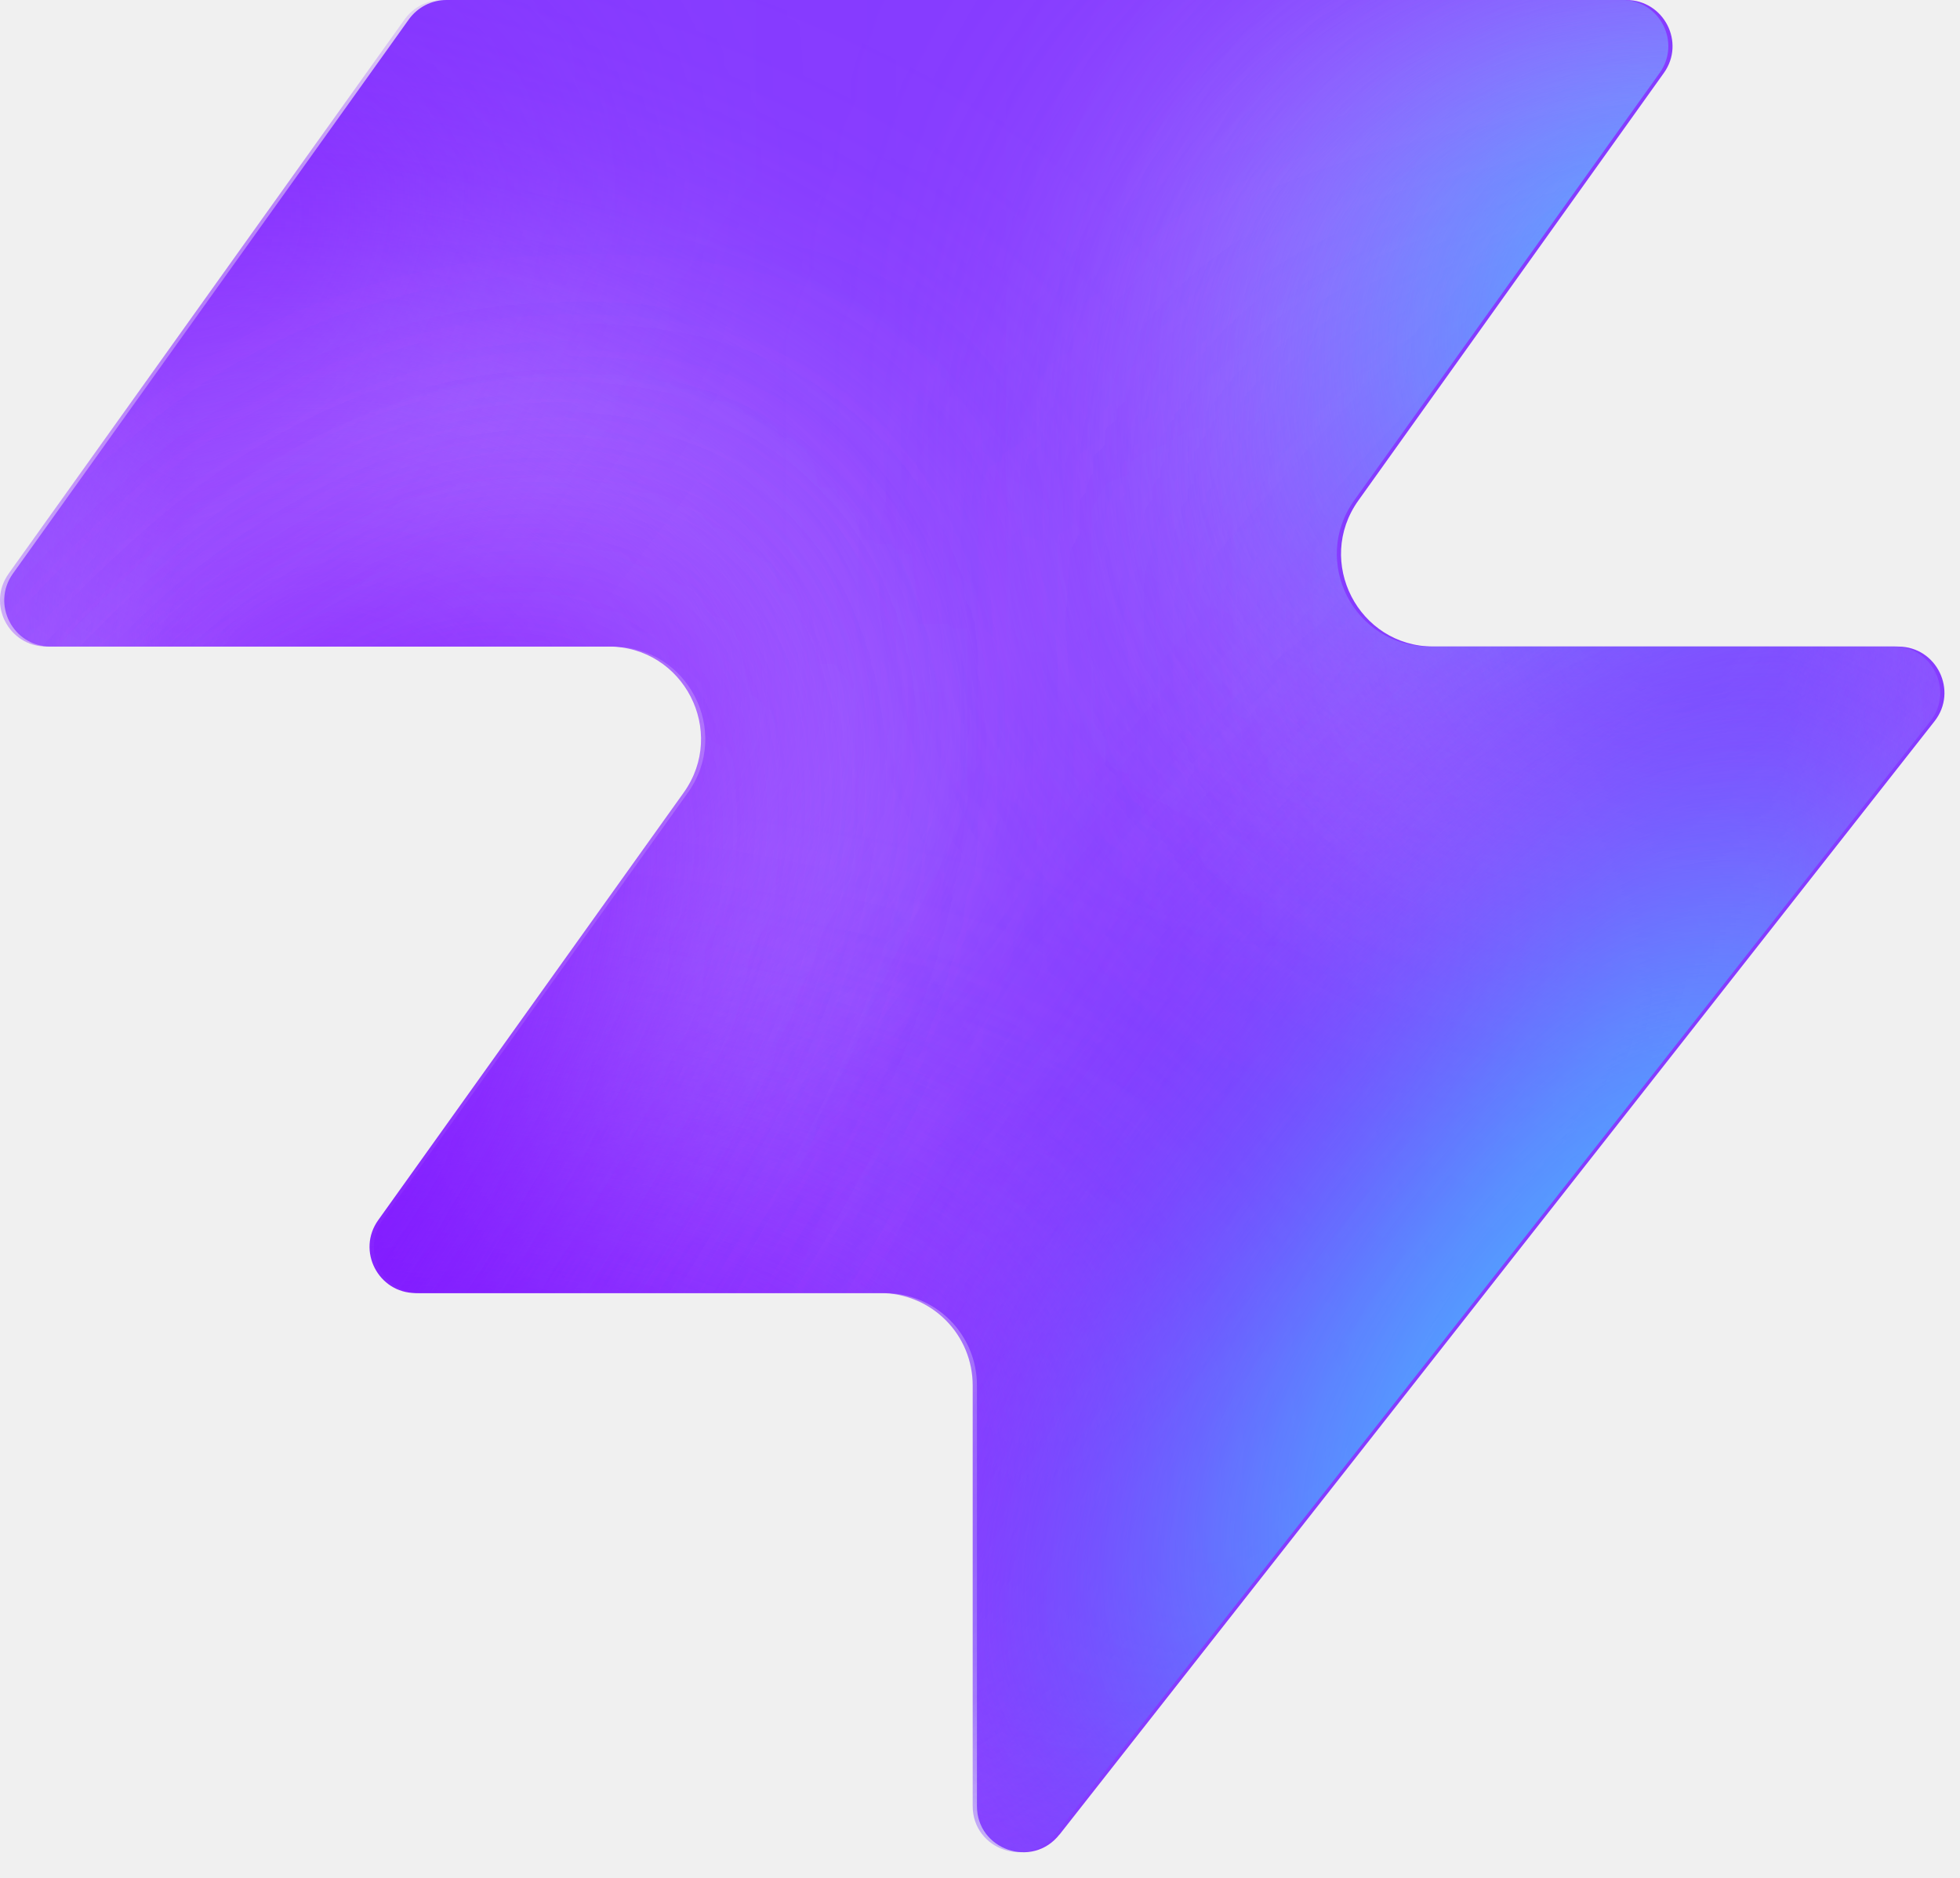
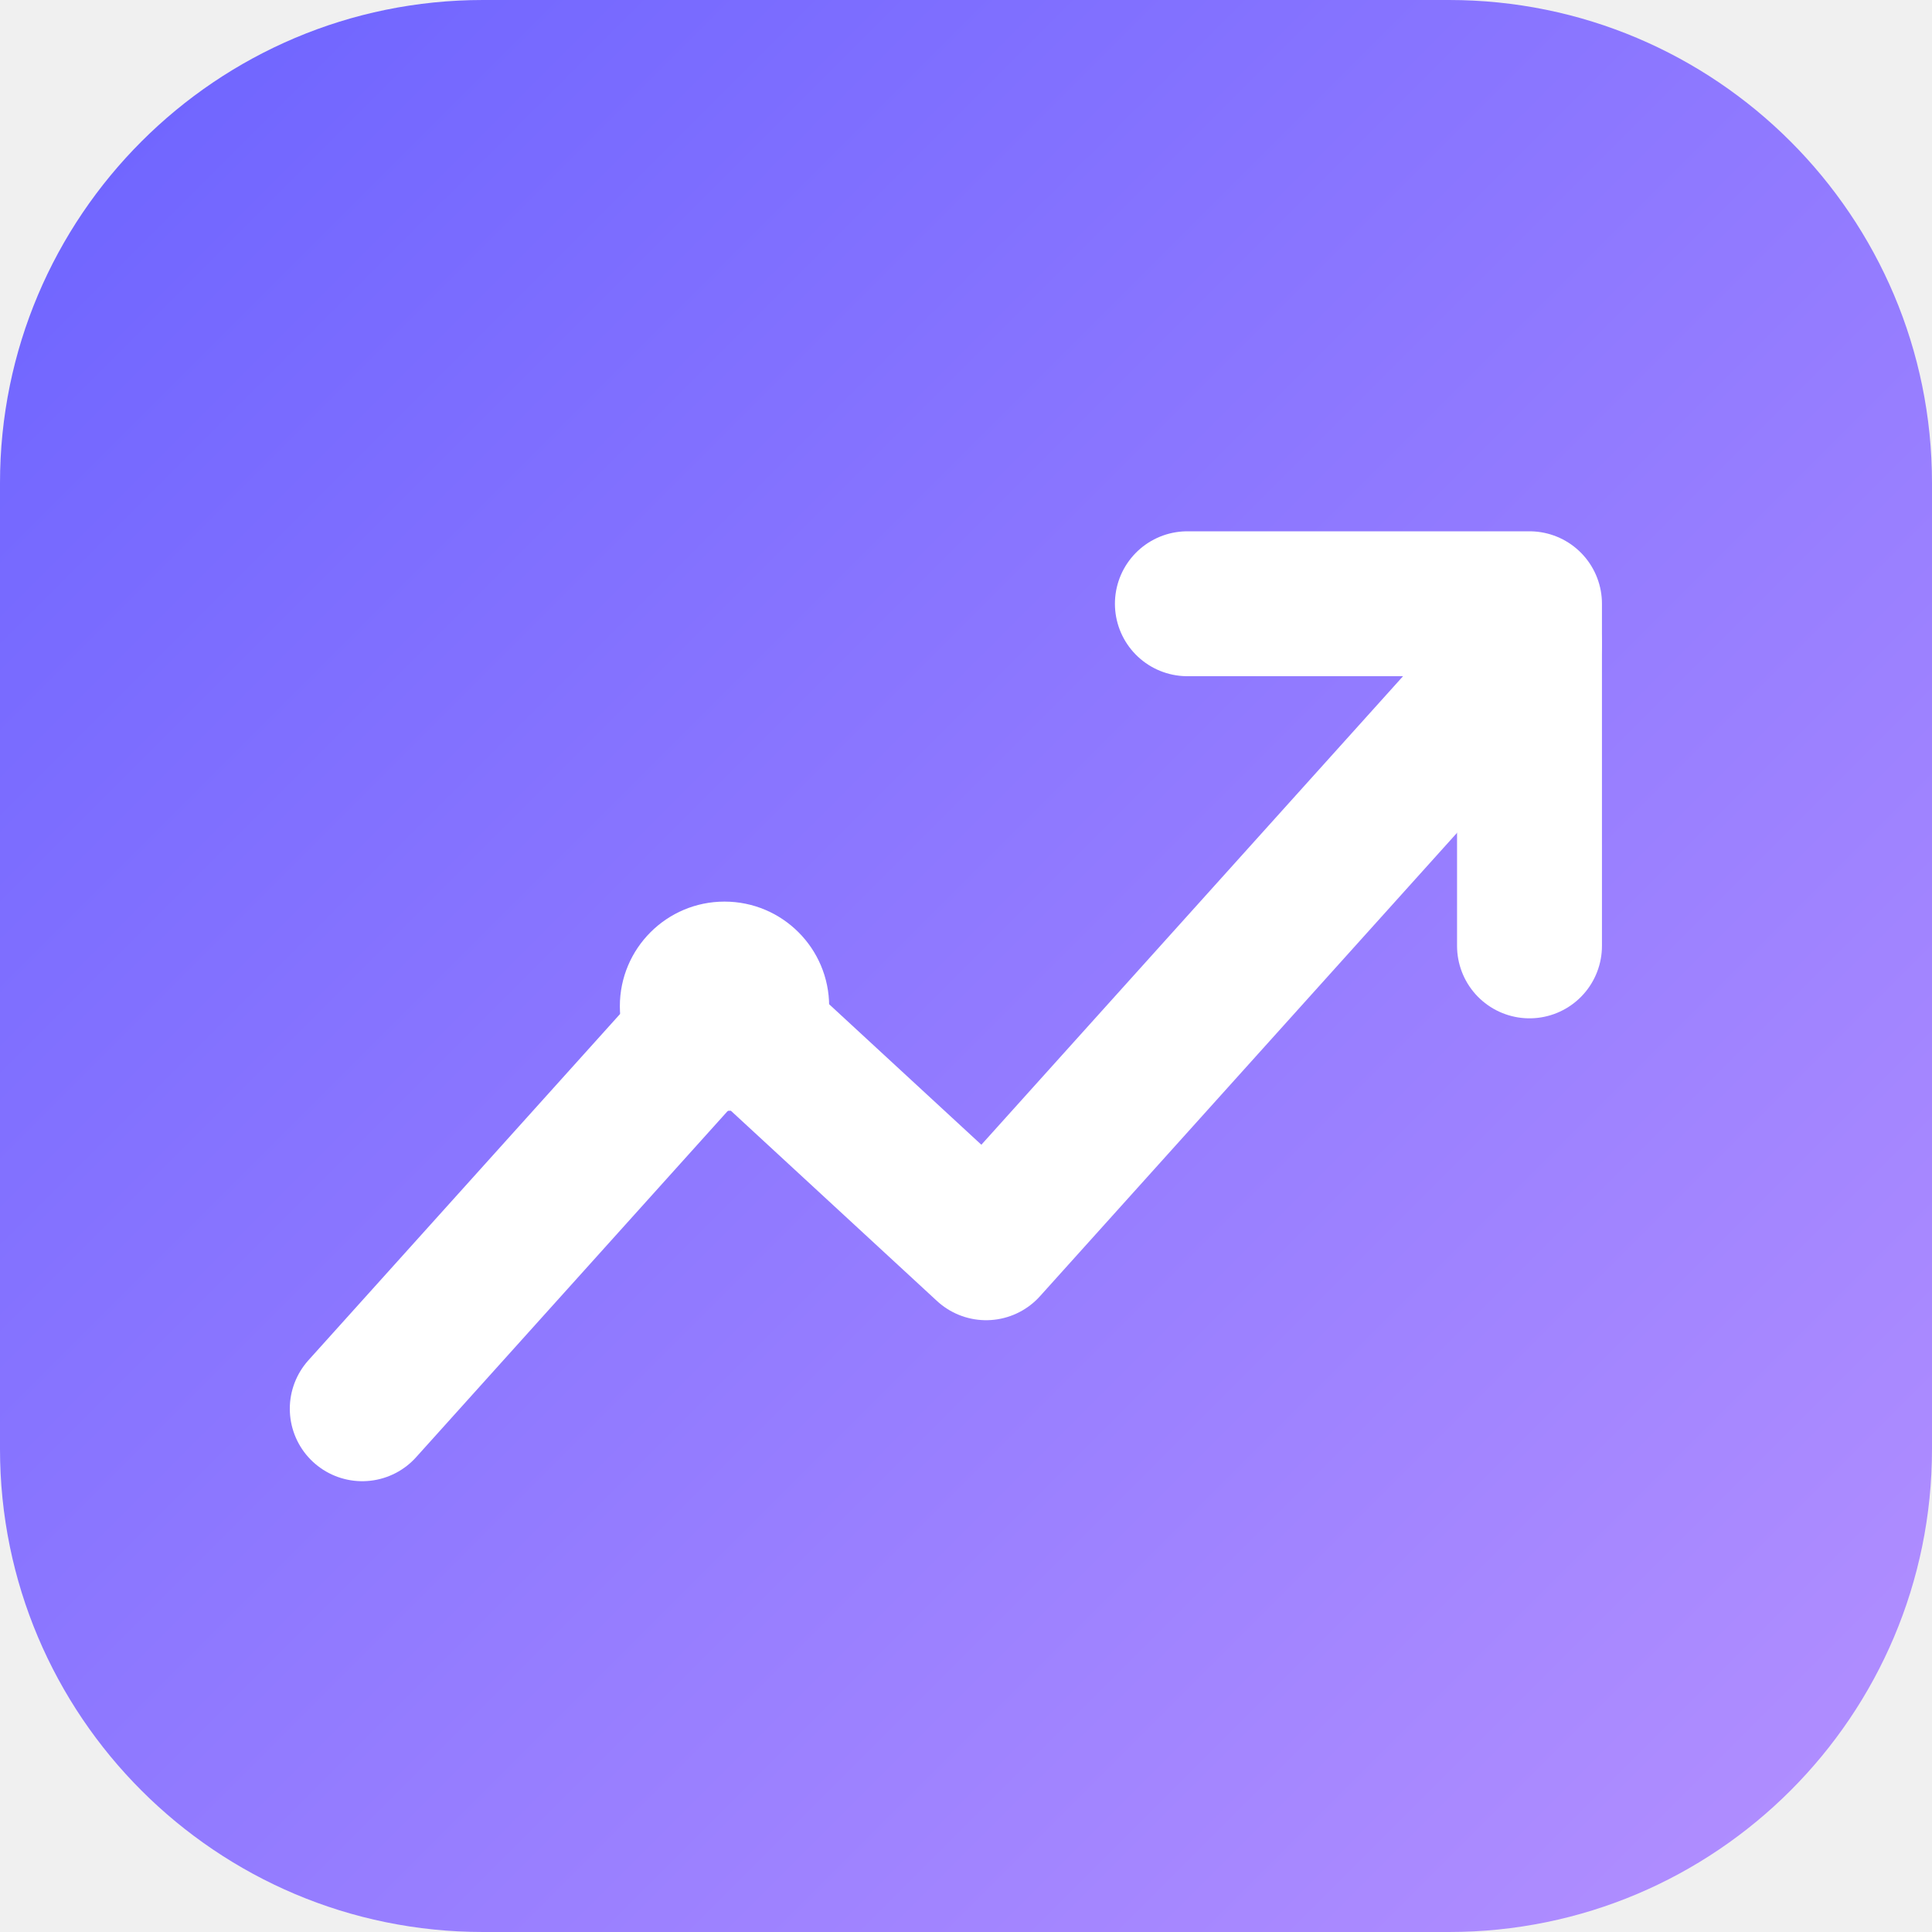
- <svg xmlns="http://www.w3.org/2000/svg" width="48" height="46" fill="none" viewBox="0 0 48 46">
-   <path fill="#863bff" d="M25.946 44.938c-.664.845-2.021.375-2.021-.698V33.937a2.26 2.26 0 0 0-2.262-2.262H10.287c-.92 0-1.456-1.04-.92-1.788l7.48-10.471c1.07-1.497 0-3.578-1.842-3.578H1.237c-.92 0-1.456-1.04-.92-1.788L10.013.474c.214-.297.556-.474.92-.474h28.894c.92 0 1.456 1.04.92 1.788l-7.48 10.471c-1.07 1.498 0 3.579 1.842 3.579h11.377c.943 0 1.473 1.088.89 1.83L25.947 44.94z" style="fill:#863bff;fill:color(display-p3 .525 .23 1);fill-opacity:1" />
-   <mask id="a" width="48" height="46" x="0" y="0" maskUnits="userSpaceOnUse" style="mask-type:alpha">
-     <path fill="#000" d="M25.842 44.938c-.664.844-2.021.375-2.021-.698V33.937a2.26 2.26 0 0 0-2.262-2.262H10.183c-.92 0-1.456-1.04-.92-1.788l7.48-10.471c1.07-1.498 0-3.579-1.842-3.579H1.133c-.92 0-1.456-1.04-.92-1.787L9.91.473c.214-.297.556-.474.92-.474h28.894c.92 0 1.456 1.04.92 1.788l-7.48 10.471c-1.07 1.498 0 3.578 1.842 3.578h11.377c.943 0 1.473 1.088.89 1.832L25.843 44.94z" style="fill:#000;fill-opacity:1" />
-   </mask>
-   <g mask="url(#a)">
-     <g filter="url(#b)">
-       <ellipse cx="5.508" cy="14.704" fill="#ede6ff" rx="5.508" ry="14.704" style="fill:#ede6ff;fill:color(display-p3 .927 .903 1);fill-opacity:1" transform="matrix(.00324 1 1 -.00324 -4.47 31.516)" />
-     </g>
-     <g filter="url(#c)">
-       <ellipse cx="10.399" cy="29.851" fill="#ede6ff" rx="10.399" ry="29.851" style="fill:#ede6ff;fill:color(display-p3 .927 .903 1);fill-opacity:1" transform="matrix(.00324 1 1 -.00324 -39.328 7.883)" />
-     </g>
-     <g filter="url(#d)">
-       <ellipse cx="5.508" cy="30.487" fill="#7e14ff" rx="5.508" ry="30.487" style="fill:#7e14ff;fill:color(display-p3 .492 .077 1);fill-opacity:1" transform="rotate(89.814 -25.913 -14.639)scale(1 -1)" />
-     </g>
-     <g filter="url(#e)">
-       <ellipse cx="5.508" cy="30.599" fill="#7e14ff" rx="5.508" ry="30.599" style="fill:#7e14ff;fill:color(display-p3 .492 .077 1);fill-opacity:1" transform="rotate(89.814 -32.644 -3.334)scale(1 -1)" />
-     </g>
-     <g filter="url(#f)">
-       <ellipse cx="5.508" cy="30.599" fill="#7e14ff" rx="5.508" ry="30.599" style="fill:#7e14ff;fill:color(display-p3 .492 .077 1);fill-opacity:1" transform="matrix(.00324 1 1 -.00324 -34.34 30.47)" />
-     </g>
-     <g filter="url(#g)">
-       <ellipse cx="14.072" cy="22.078" fill="#ede6ff" rx="14.072" ry="22.078" style="fill:#ede6ff;fill:color(display-p3 .927 .903 1);fill-opacity:1" transform="rotate(93.35 24.506 48.493)scale(-1 1)" />
-     </g>
-     <g filter="url(#h)">
-       <ellipse cx="3.47" cy="21.501" fill="#7e14ff" rx="3.47" ry="21.501" style="fill:#7e14ff;fill:color(display-p3 .492 .077 1);fill-opacity:1" transform="rotate(89.009 28.708 47.59)scale(-1 1)" />
-     </g>
-     <g filter="url(#i)">
-       <ellipse cx="3.47" cy="21.501" fill="#7e14ff" rx="3.47" ry="21.501" style="fill:#7e14ff;fill:color(display-p3 .492 .077 1);fill-opacity:1" transform="rotate(89.009 28.708 47.59)scale(-1 1)" />
-     </g>
-     <g filter="url(#j)">
-       <ellipse cx=".387" cy="8.972" fill="#7e14ff" rx="4.407" ry="29.108" style="fill:#7e14ff;fill:color(display-p3 .492 .077 1);fill-opacity:1" transform="rotate(39.51 .387 8.972)" />
-     </g>
-     <g filter="url(#k)">
-       <ellipse cx="47.523" cy="-6.092" fill="#7e14ff" rx="4.407" ry="29.108" style="fill:#7e14ff;fill:color(display-p3 .492 .077 1);fill-opacity:1" transform="rotate(37.892 47.523 -6.092)" />
-     </g>
-     <g filter="url(#l)">
-       <ellipse cx="41.412" cy="6.333" fill="#47bfff" rx="5.971" ry="9.665" style="fill:#47bfff;fill:color(display-p3 .28 .748 1);fill-opacity:1" transform="rotate(37.892 41.412 6.333)" />
-     </g>
-     <g filter="url(#m)">
-       <ellipse cx="-1.879" cy="38.332" fill="#7e14ff" rx="4.407" ry="29.108" style="fill:#7e14ff;fill:color(display-p3 .492 .077 1);fill-opacity:1" transform="rotate(37.892 -1.88 38.332)" />
-     </g>
-     <g filter="url(#n)">
-       <ellipse cx="-1.879" cy="38.332" fill="#7e14ff" rx="4.407" ry="29.108" style="fill:#7e14ff;fill:color(display-p3 .492 .077 1);fill-opacity:1" transform="rotate(37.892 -1.88 38.332)" />
-     </g>
-     <g filter="url(#o)">
-       <ellipse cx="35.651" cy="29.907" fill="#7e14ff" rx="4.407" ry="29.108" style="fill:#7e14ff;fill:color(display-p3 .492 .077 1);fill-opacity:1" transform="rotate(37.892 35.651 29.907)" />
-     </g>
-     <g filter="url(#p)">
-       <ellipse cx="38.418" cy="32.4" fill="#47bfff" rx="5.971" ry="15.297" style="fill:#47bfff;fill:color(display-p3 .28 .748 1);fill-opacity:1" transform="rotate(37.892 38.418 32.4)" />
-     </g>
-   </g>
+ <svg xmlns="http://www.w3.org/2000/svg" viewBox="0 0 24 24">
+   <rect width="24" height="24" rx="6" fill="url(#osh-grad)" />
+   <path d="M4.5 17.5 9 12.5 12.25 15.5 19 8" fill="none" stroke="#fff" stroke-width="1.8" stroke-linecap="round" stroke-linejoin="round" />
+   <path d="M14.75 7.5H19V11.75" fill="none" stroke="#fff" stroke-width="1.8" stroke-linecap="round" stroke-linejoin="round" />
+   <circle cx="9" cy="12.5" r="1.3" fill="#fff" />
  <defs>
-     <filter id="b" width="60.045" height="41.654" x="-19.77" y="16.149" color-interpolation-filters="sRGB" filterUnits="userSpaceOnUse">
-       <feFlood flood-opacity="0" result="BackgroundImageFix" />
-       <feBlend in="SourceGraphic" in2="BackgroundImageFix" result="shape" />
-       <feGaussianBlur result="effect1_foregroundBlur_2002_17158" stdDeviation="7.659" />
-     </filter>
-     <filter id="c" width="90.34" height="51.437" x="-54.613" y="-7.533" color-interpolation-filters="sRGB" filterUnits="userSpaceOnUse">
-       <feFlood flood-opacity="0" result="BackgroundImageFix" />
-       <feBlend in="SourceGraphic" in2="BackgroundImageFix" result="shape" />
-       <feGaussianBlur result="effect1_foregroundBlur_2002_17158" stdDeviation="7.659" />
-     </filter>
-     <filter id="d" width="79.355" height="29.4" x="-49.64" y="2.03" color-interpolation-filters="sRGB" filterUnits="userSpaceOnUse">
-       <feFlood flood-opacity="0" result="BackgroundImageFix" />
-       <feBlend in="SourceGraphic" in2="BackgroundImageFix" result="shape" />
-       <feGaussianBlur result="effect1_foregroundBlur_2002_17158" stdDeviation="4.596" />
-     </filter>
-     <filter id="e" width="79.579" height="29.4" x="-45.045" y="20.029" color-interpolation-filters="sRGB" filterUnits="userSpaceOnUse">
-       <feFlood flood-opacity="0" result="BackgroundImageFix" />
-       <feBlend in="SourceGraphic" in2="BackgroundImageFix" result="shape" />
-       <feGaussianBlur result="effect1_foregroundBlur_2002_17158" stdDeviation="4.596" />
-     </filter>
-     <filter id="f" width="79.579" height="29.4" x="-43.513" y="21.178" color-interpolation-filters="sRGB" filterUnits="userSpaceOnUse">
-       <feFlood flood-opacity="0" result="BackgroundImageFix" />
-       <feBlend in="SourceGraphic" in2="BackgroundImageFix" result="shape" />
-       <feGaussianBlur result="effect1_foregroundBlur_2002_17158" stdDeviation="4.596" />
-     </filter>
-     <filter id="g" width="74.749" height="58.852" x="15.756" y="-17.901" color-interpolation-filters="sRGB" filterUnits="userSpaceOnUse">
-       <feFlood flood-opacity="0" result="BackgroundImageFix" />
-       <feBlend in="SourceGraphic" in2="BackgroundImageFix" result="shape" />
-       <feGaussianBlur result="effect1_foregroundBlur_2002_17158" stdDeviation="7.659" />
-     </filter>
-     <filter id="h" width="61.377" height="25.362" x="23.548" y="2.284" color-interpolation-filters="sRGB" filterUnits="userSpaceOnUse">
-       <feFlood flood-opacity="0" result="BackgroundImageFix" />
-       <feBlend in="SourceGraphic" in2="BackgroundImageFix" result="shape" />
-       <feGaussianBlur result="effect1_foregroundBlur_2002_17158" stdDeviation="4.596" />
-     </filter>
-     <filter id="i" width="61.377" height="25.362" x="23.548" y="2.284" color-interpolation-filters="sRGB" filterUnits="userSpaceOnUse">
-       <feFlood flood-opacity="0" result="BackgroundImageFix" />
-       <feBlend in="SourceGraphic" in2="BackgroundImageFix" result="shape" />
-       <feGaussianBlur result="effect1_foregroundBlur_2002_17158" stdDeviation="4.596" />
-     </filter>
-     <filter id="j" width="56.045" height="63.649" x="-27.636" y="-22.853" color-interpolation-filters="sRGB" filterUnits="userSpaceOnUse">
-       <feFlood flood-opacity="0" result="BackgroundImageFix" />
-       <feBlend in="SourceGraphic" in2="BackgroundImageFix" result="shape" />
-       <feGaussianBlur result="effect1_foregroundBlur_2002_17158" stdDeviation="4.596" />
-     </filter>
-     <filter id="k" width="54.814" height="64.646" x="20.116" y="-38.415" color-interpolation-filters="sRGB" filterUnits="userSpaceOnUse">
-       <feFlood flood-opacity="0" result="BackgroundImageFix" />
-       <feBlend in="SourceGraphic" in2="BackgroundImageFix" result="shape" />
-       <feGaussianBlur result="effect1_foregroundBlur_2002_17158" stdDeviation="4.596" />
-     </filter>
-     <filter id="l" width="33.541" height="35.313" x="24.641" y="-11.323" color-interpolation-filters="sRGB" filterUnits="userSpaceOnUse">
-       <feFlood flood-opacity="0" result="BackgroundImageFix" />
-       <feBlend in="SourceGraphic" in2="BackgroundImageFix" result="shape" />
-       <feGaussianBlur result="effect1_foregroundBlur_2002_17158" stdDeviation="4.596" />
-     </filter>
-     <filter id="m" width="54.814" height="64.646" x="-29.286" y="6.009" color-interpolation-filters="sRGB" filterUnits="userSpaceOnUse">
-       <feFlood flood-opacity="0" result="BackgroundImageFix" />
-       <feBlend in="SourceGraphic" in2="BackgroundImageFix" result="shape" />
-       <feGaussianBlur result="effect1_foregroundBlur_2002_17158" stdDeviation="4.596" />
-     </filter>
-     <filter id="n" width="54.814" height="64.646" x="-29.286" y="6.009" color-interpolation-filters="sRGB" filterUnits="userSpaceOnUse">
-       <feFlood flood-opacity="0" result="BackgroundImageFix" />
-       <feBlend in="SourceGraphic" in2="BackgroundImageFix" result="shape" />
-       <feGaussianBlur result="effect1_foregroundBlur_2002_17158" stdDeviation="4.596" />
-     </filter>
-     <filter id="o" width="54.814" height="64.646" x="8.244" y="-2.416" color-interpolation-filters="sRGB" filterUnits="userSpaceOnUse">
-       <feFlood flood-opacity="0" result="BackgroundImageFix" />
-       <feBlend in="SourceGraphic" in2="BackgroundImageFix" result="shape" />
-       <feGaussianBlur result="effect1_foregroundBlur_2002_17158" stdDeviation="4.596" />
-     </filter>
-     <filter id="p" width="39.409" height="43.623" x="18.713" y="10.588" color-interpolation-filters="sRGB" filterUnits="userSpaceOnUse">
-       <feFlood flood-opacity="0" result="BackgroundImageFix" />
-       <feBlend in="SourceGraphic" in2="BackgroundImageFix" result="shape" />
-       <feGaussianBlur result="effect1_foregroundBlur_2002_17158" stdDeviation="4.596" />
-     </filter>
+     <linearGradient id="osh-grad" x1="0" y1="0" x2="24" y2="24" gradientUnits="userSpaceOnUse">
+       <stop stop-color="#6C63FF" />
+       <stop offset="1" stop-color="#B490FF" />
+     </linearGradient>
  </defs>
</svg>
